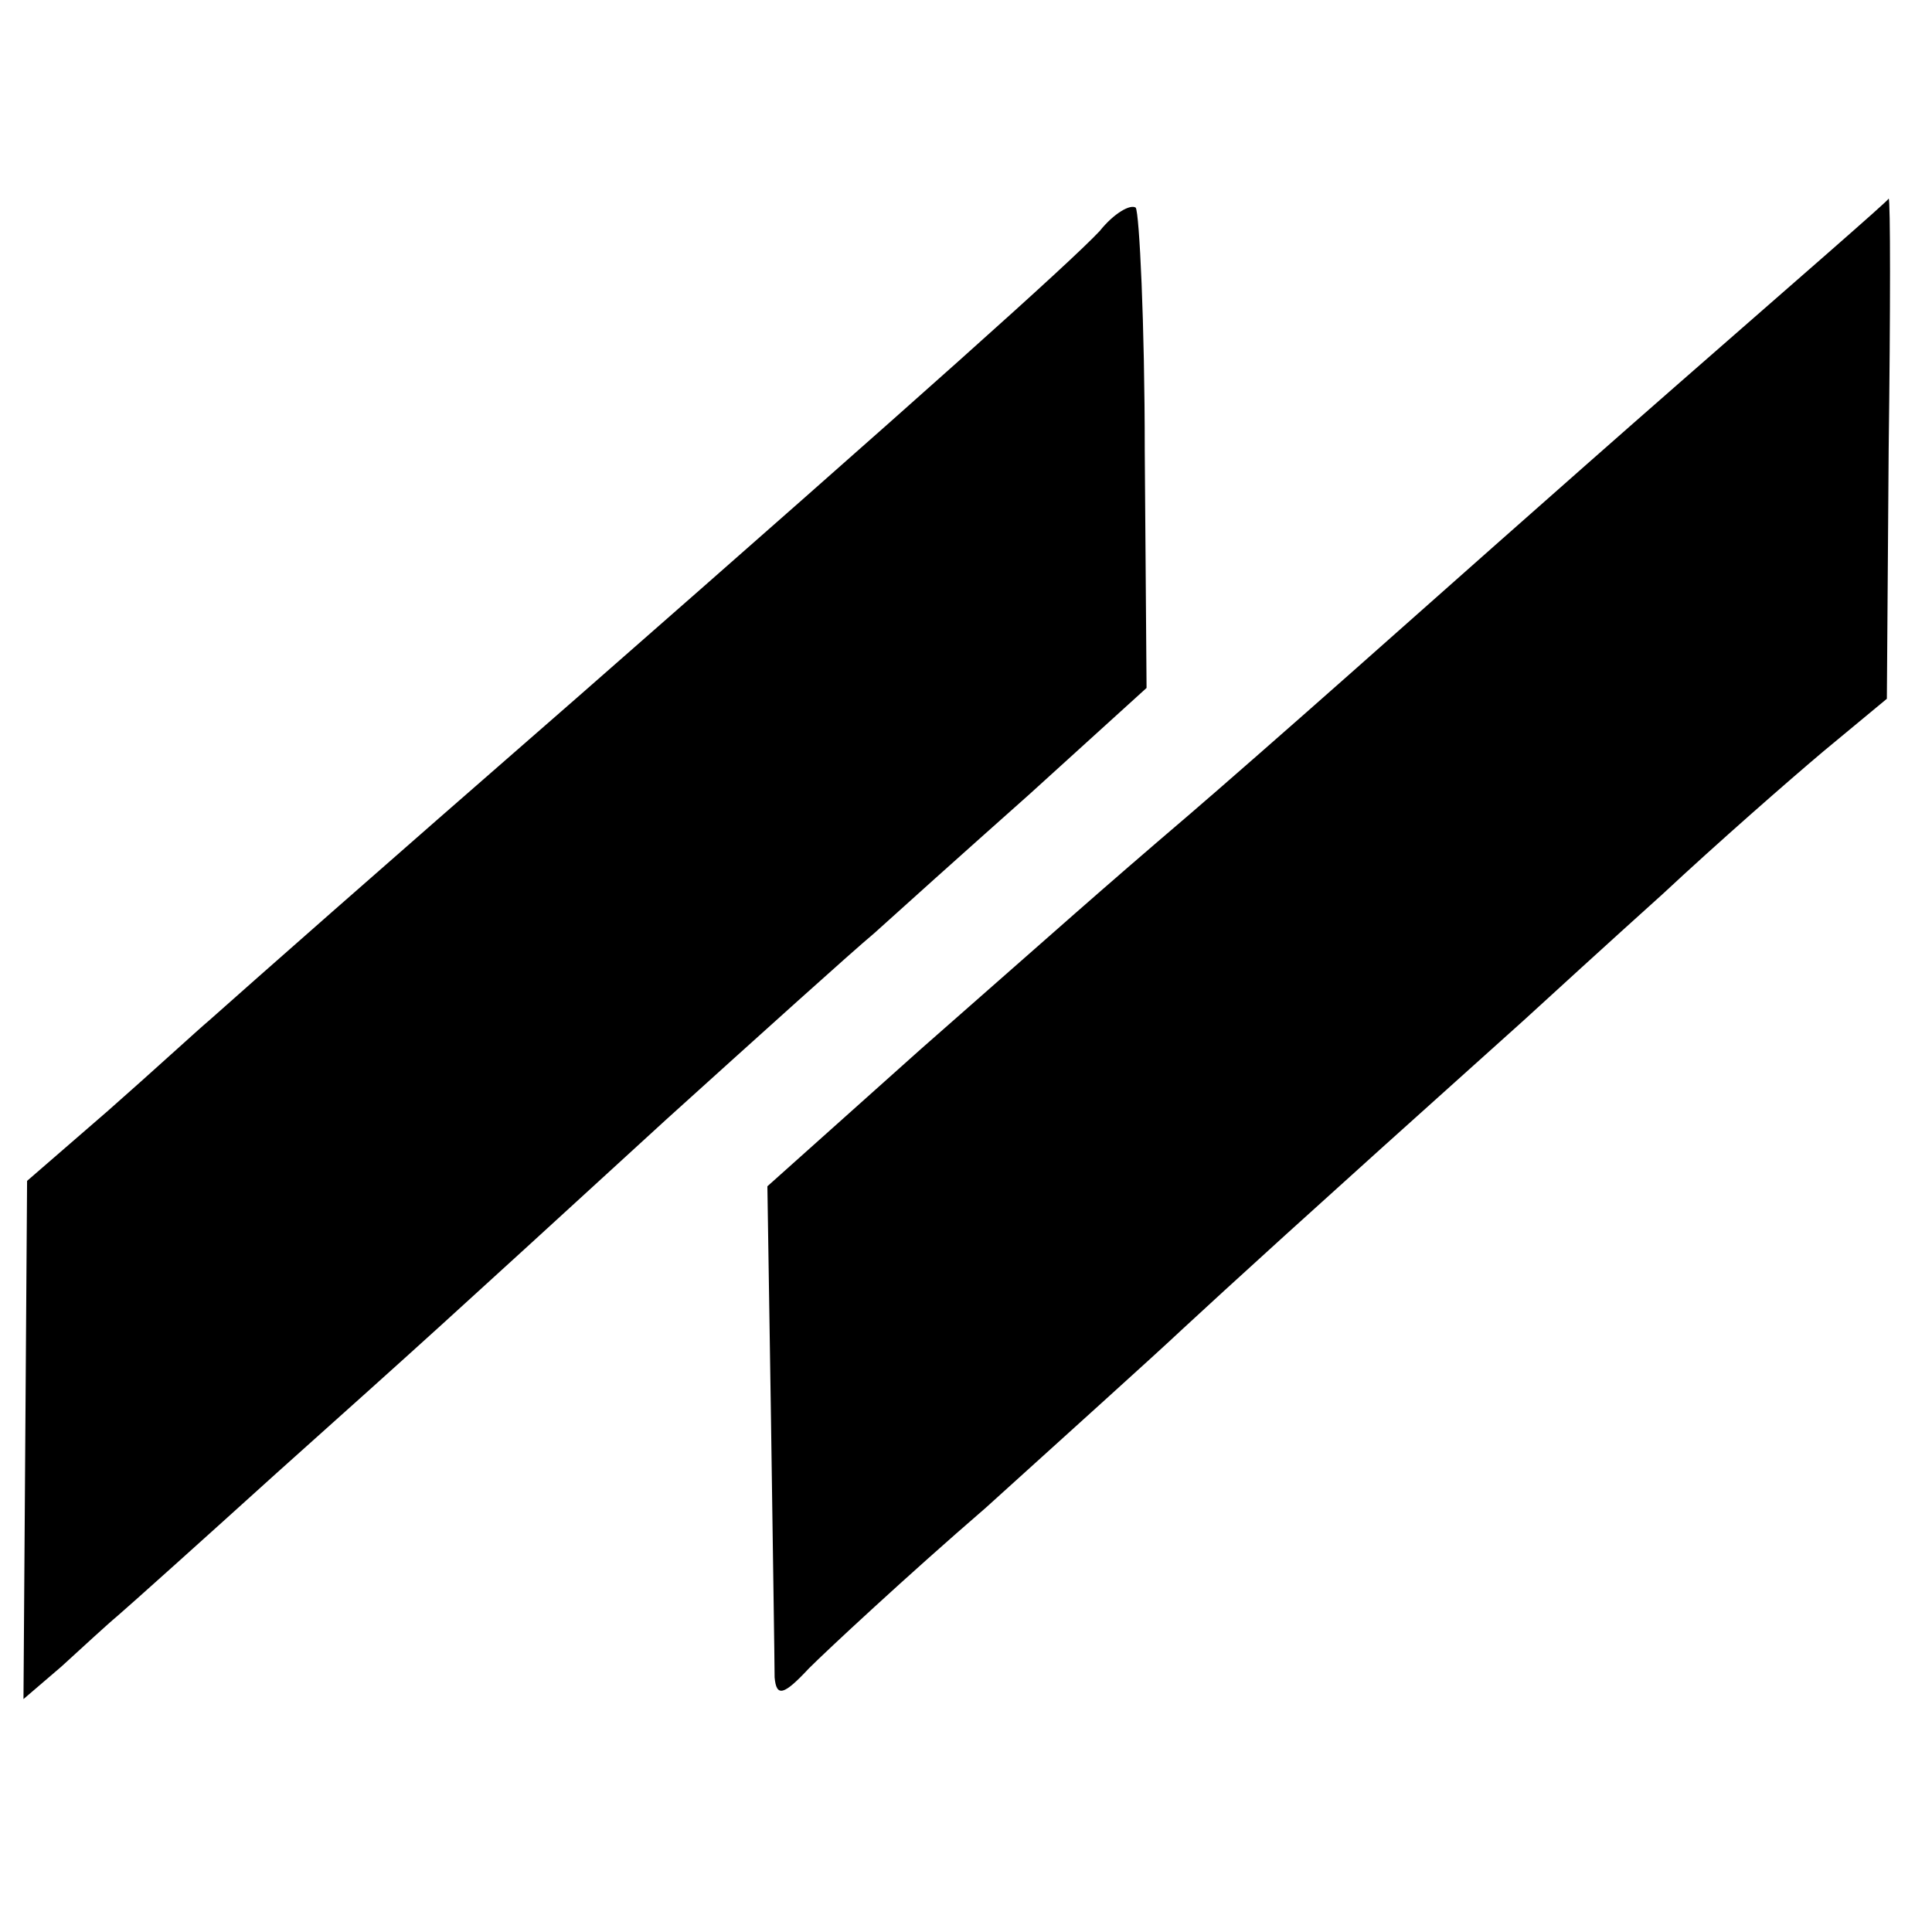
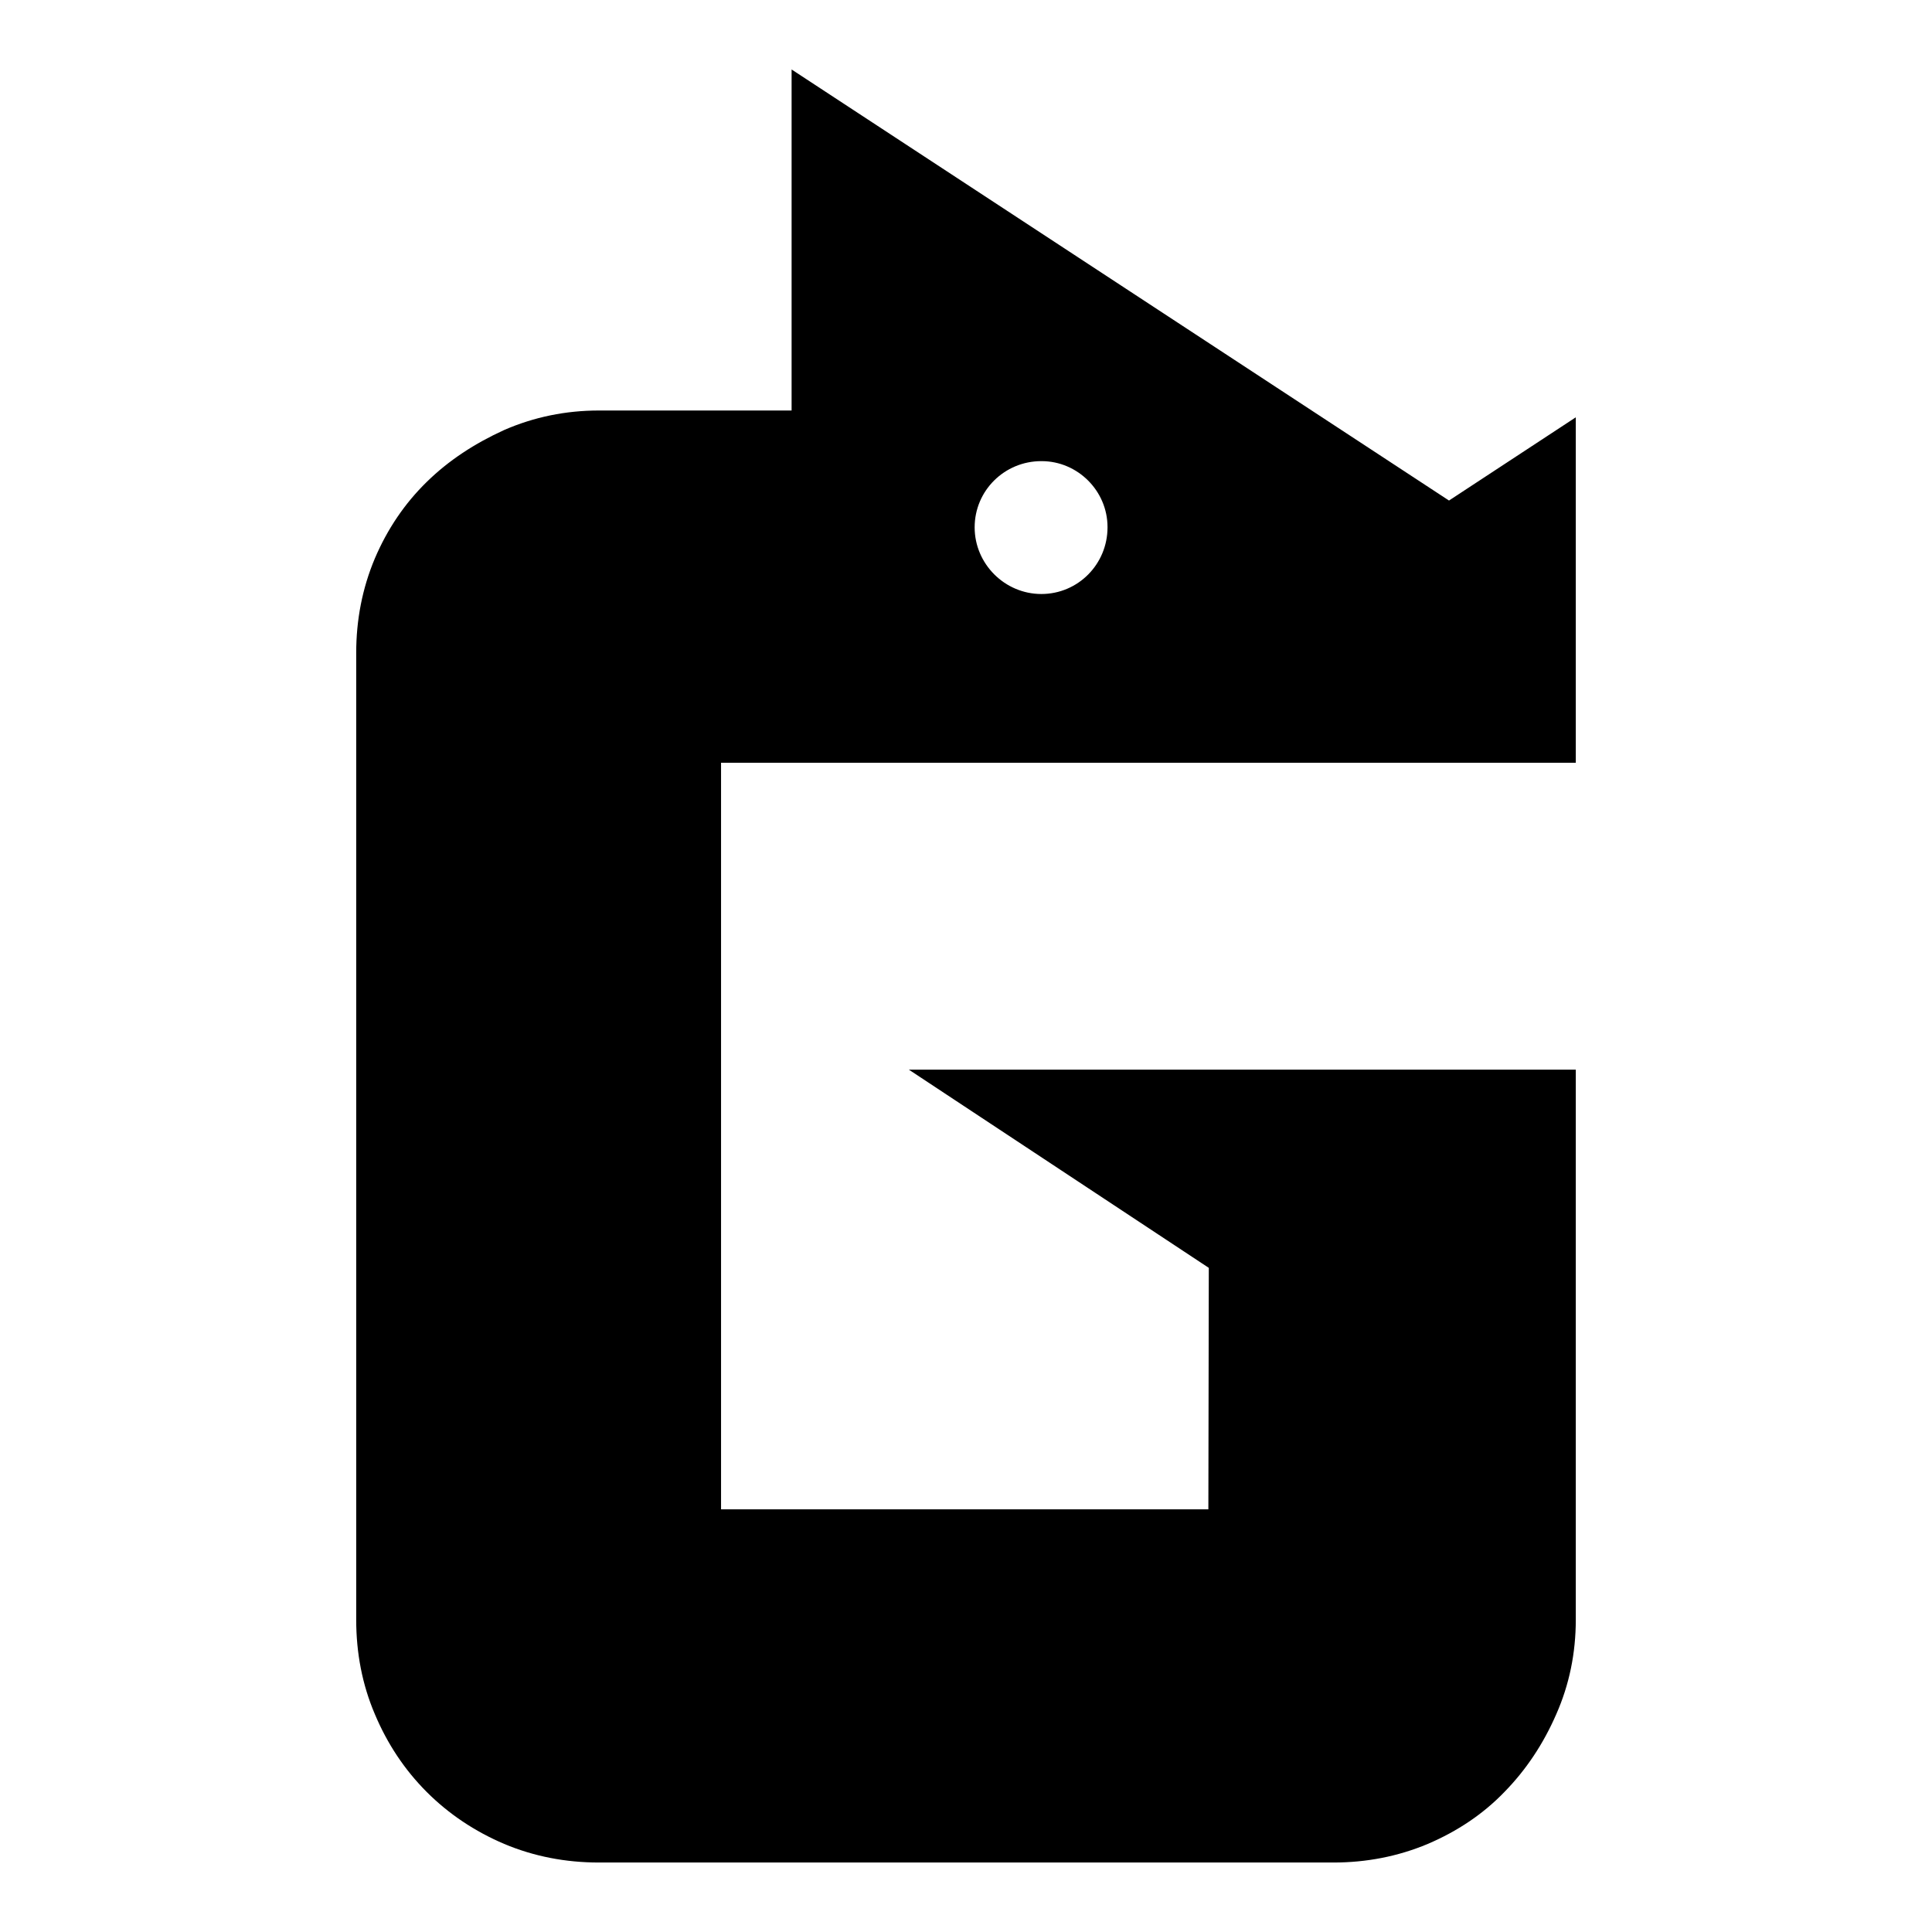
- <svg xmlns="http://www.w3.org/2000/svg" version="1.0" width="107pt" height="107pt" viewBox="0 0 107 107" preserveAspectRatio="xMidYMid meet">
-   <g transform="translate(0,107) scale(0.1,-0.1)" fill="#000000" stroke="none">
-     <path d="M609 942 c-17 -18 -95 -88 -289 -258 -117 -102 -177 -155 -204 -179 -6 -5 -31 -28 -56 -50 l-45 -39 -1 -144 -1 -143 21 18 c11 10 25 23 31 28 7 6 46 41 88 79 86 77 86 77 216 196 52 47 103 93 115 103 11 10 50 45 86 77 l65 59 -1 131 c0 71 -3 132 -5 135 -3 2 -12 -3 -20 -13z" />
-     <path d="M929 857 c-64 -56 -145 -128 -180 -159 -35 -31 -75 -66 -89 -78 -55 -47 -68 -59 -150 -131 l-85 -76 2 -129 c1 -71 2 -135 2 -143 1 -11 5 -10 19 5 10 10 54 51 98 89 43 39 92 83 109 99 26 24 63 58 189 171 12 11 47 43 77 70 30 28 70 63 89 79 l35 29 1 138 c1 77 1 139 0 139 0 -1 -53 -47 -117 -103z" />
+ <svg xmlns="http://www.w3.org/2000/svg" width="100%" height="100%" viewBox="0 0 107 107" version="1.1" xml:space="preserve" style="fill-rule:evenodd;clip-rule:evenodd;stroke-linejoin:round;stroke-miterlimit:2;">
+   <g>
+     <path d="M23.634,99.246C24.856,100.468 26.294,101.427 27.924,102.122C29.579,102.817 31.328,103.152 33.173,103.152L73.85,103.152C75.67,103.152 77.421,102.817 79.075,102.122C80.705,101.427 82.143,100.467 83.318,99.246C84.516,98.023 85.475,96.585 86.194,94.931C86.913,93.301 87.272,91.551 87.272,89.706L87.272,59.24L50.334,59.24L66.947,70.218L66.923,83.591L39.934,83.591L39.934,42.245L87.272,42.245L87.272,23.112L80.25,27.721L43.841,3.848L43.841,22.735L33.174,22.735C31.329,22.735 29.579,23.095 27.925,23.814C26.295,24.557 24.858,25.491 23.634,26.69C22.409,27.889 21.453,29.302 20.758,30.933C20.063,32.586 19.728,34.336 19.728,36.158L19.728,89.705C19.728,91.55 20.063,93.3 20.758,94.93C21.453,96.584 22.412,98.022 23.634,99.246ZM57.671,25.539C57.676,25.539 57.681,25.539 57.686,25.539C59.689,25.539 61.338,27.188 61.338,29.192C61.338,29.197 61.338,29.202 61.338,29.207C61.338,31.244 59.708,32.898 57.671,32.898C55.646,32.897 53.98,31.231 53.979,29.207C53.979,27.169 55.633,25.539 57.671,25.539Z" style="fill-rule:nonzero;" />
  </g>
</svg>
